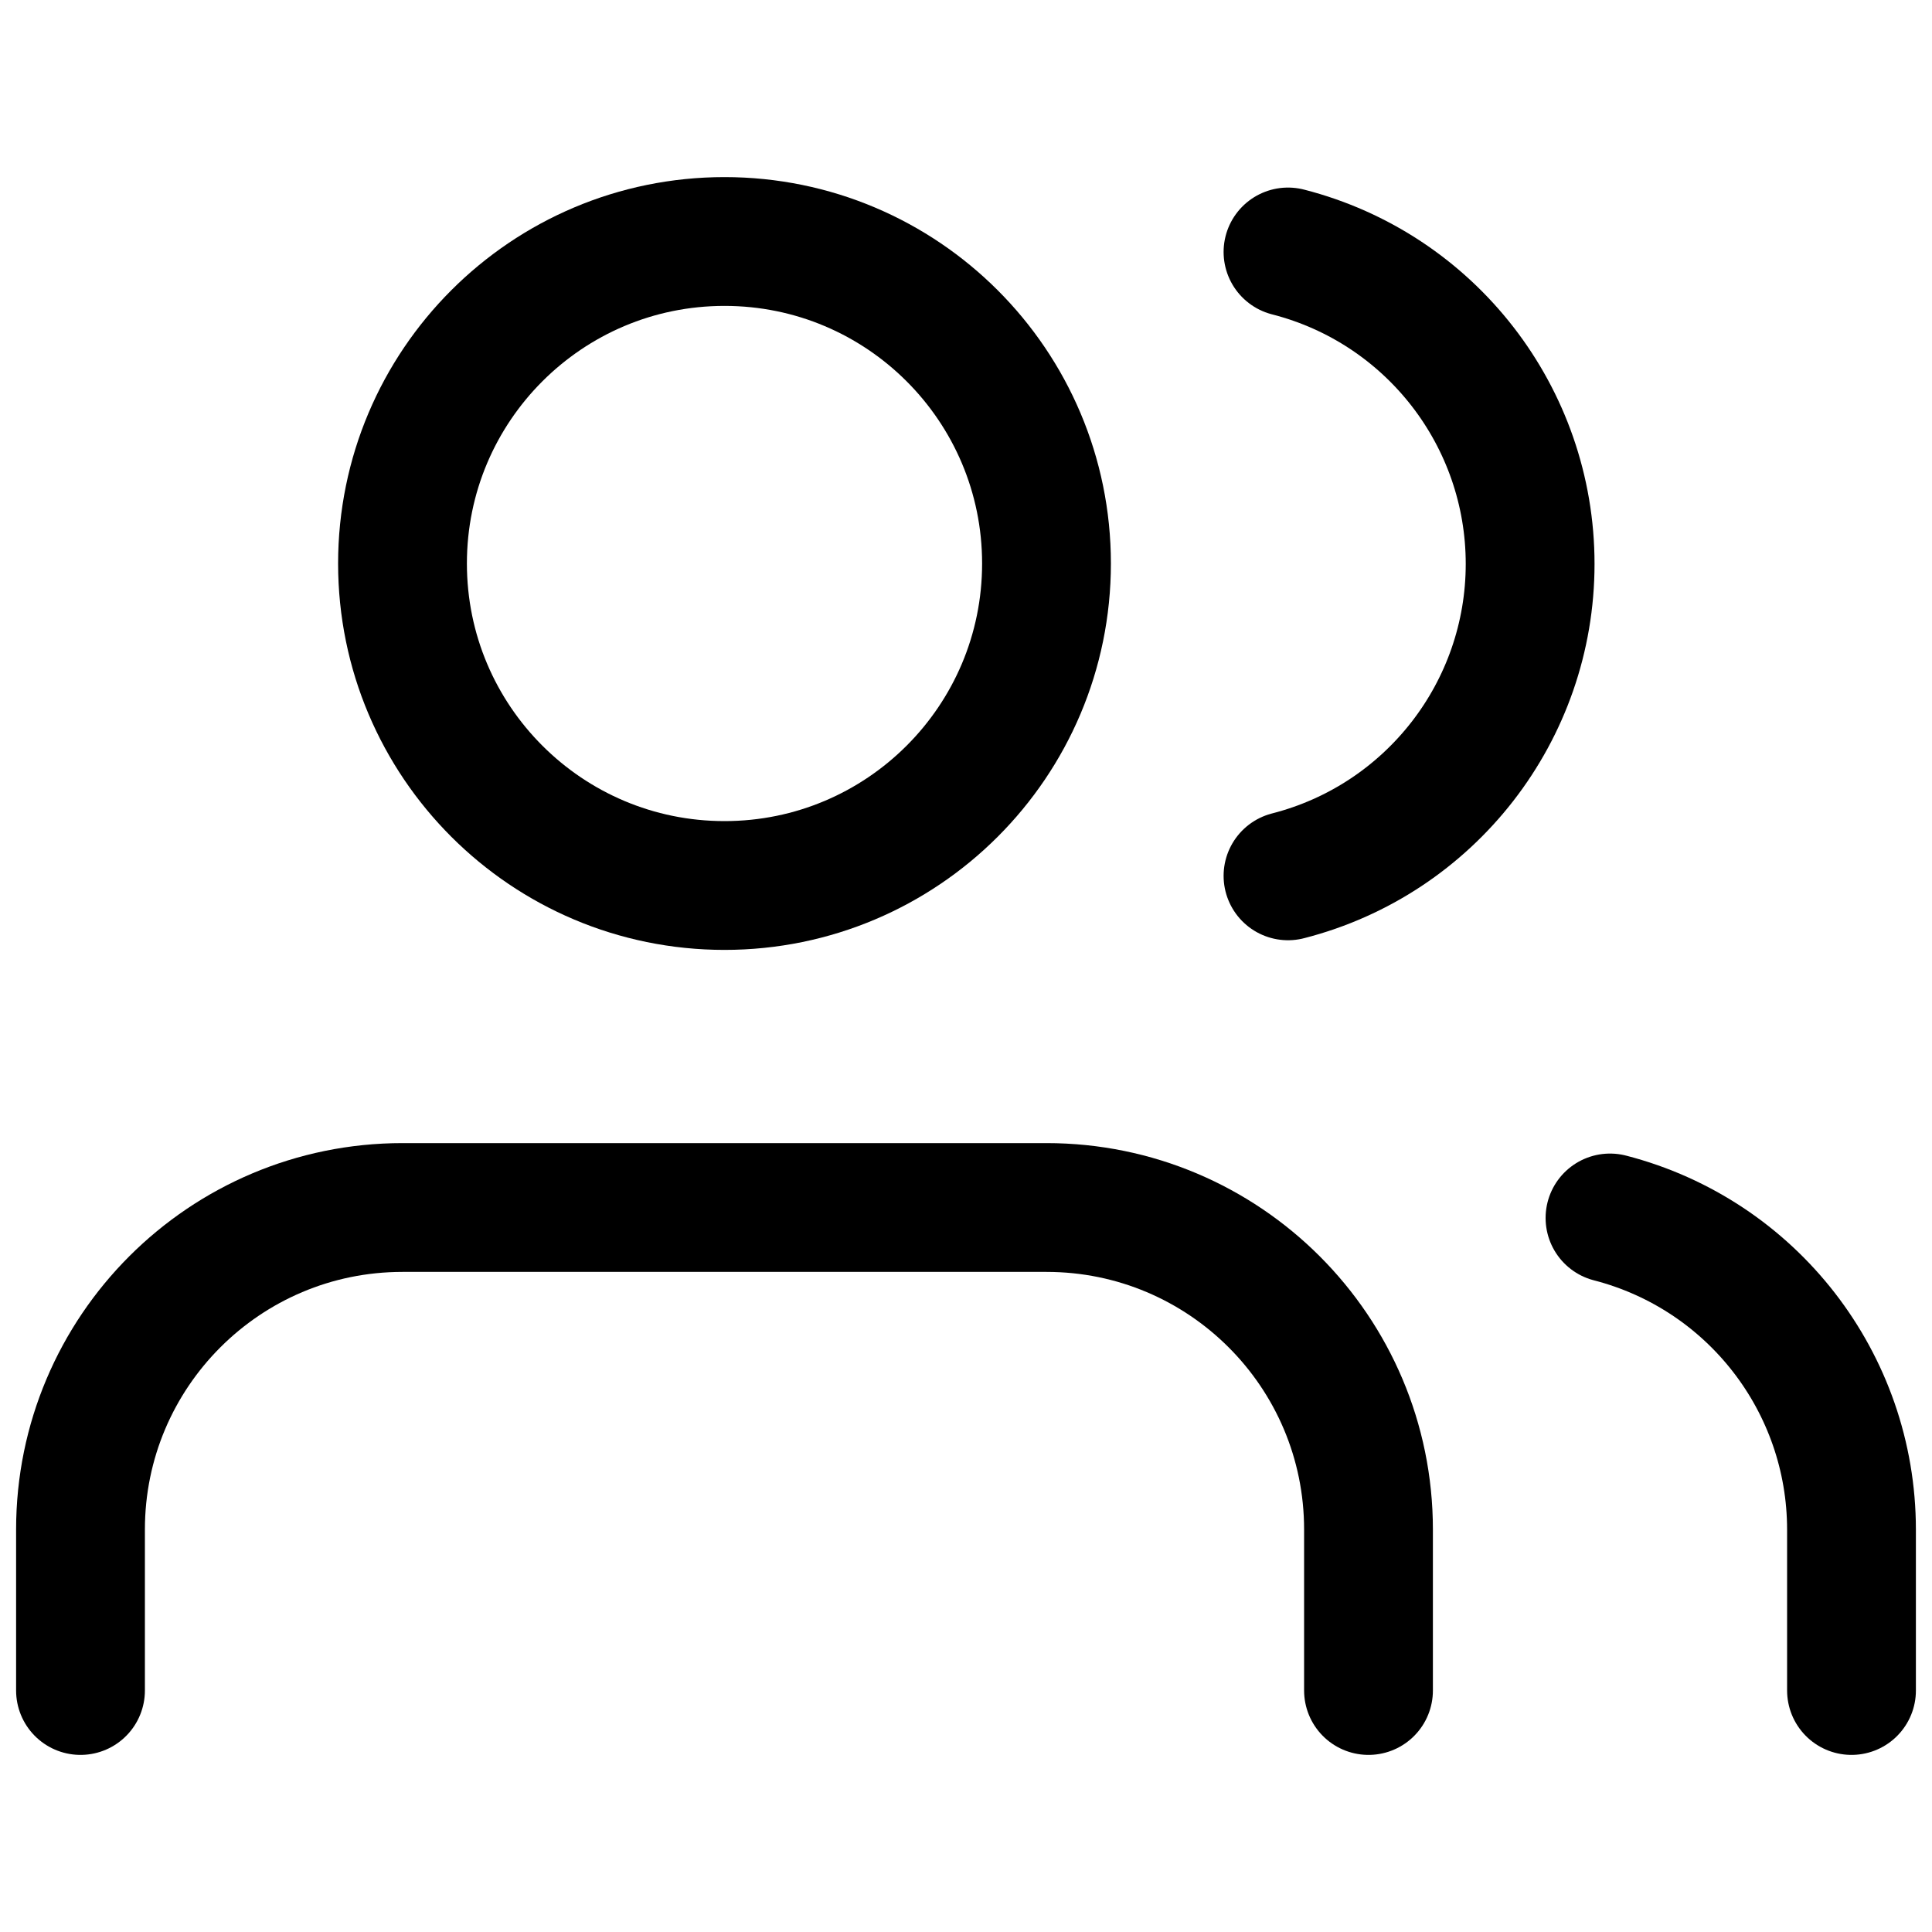
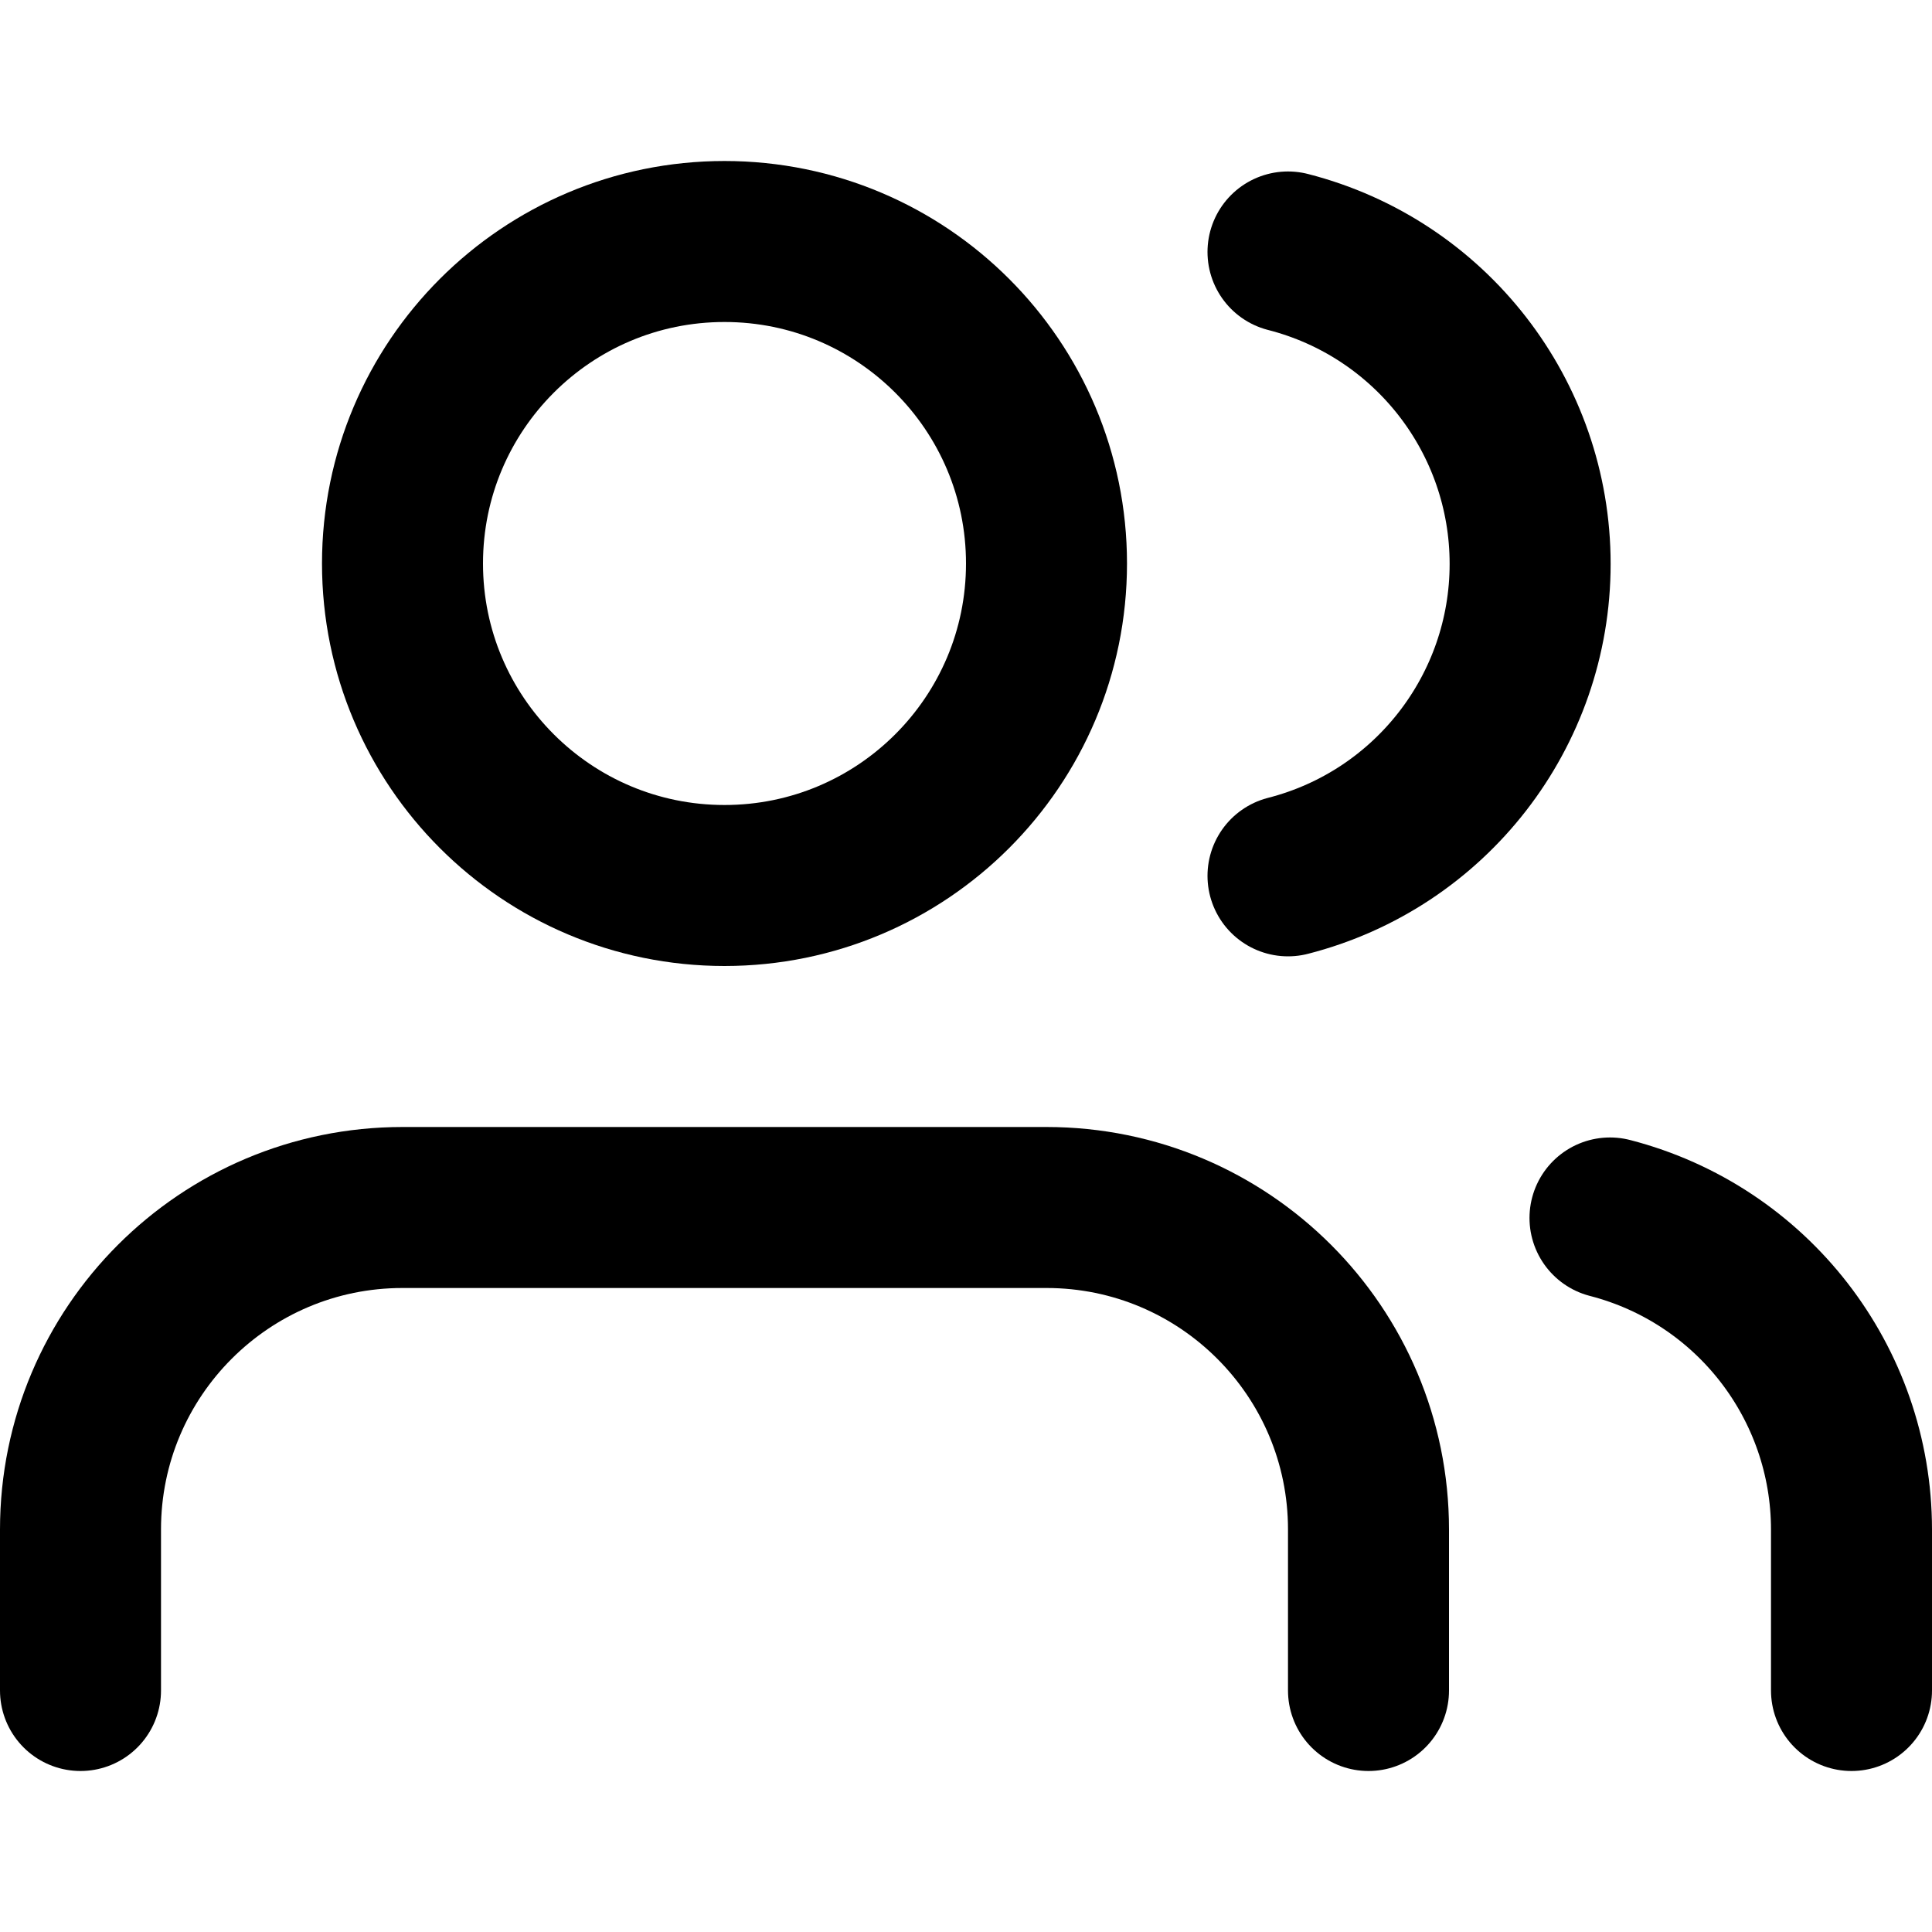
- <svg viewBox="0 0 24 24" fill="none" stroke="currentColor" stroke-width="1.6" stroke-linecap="round" stroke-linejoin="round">
+ <svg viewBox="0 0 24 24" fill="none" stroke="currentColor" stroke-width="2" stroke-linecap="round" stroke-linejoin="round">
  <path d="M17 21v-2a4 4 0 0 0-4-4H5a4 4 0 0 0-4 4v2" />
  <circle cx="9" cy="7" r="4" />
  <path d="M23 21v-2a4 4 0 0 0-3-3.87" />
  <path d="M16 3.13a4 4 0 0 1 0 7.75" />
</svg>
